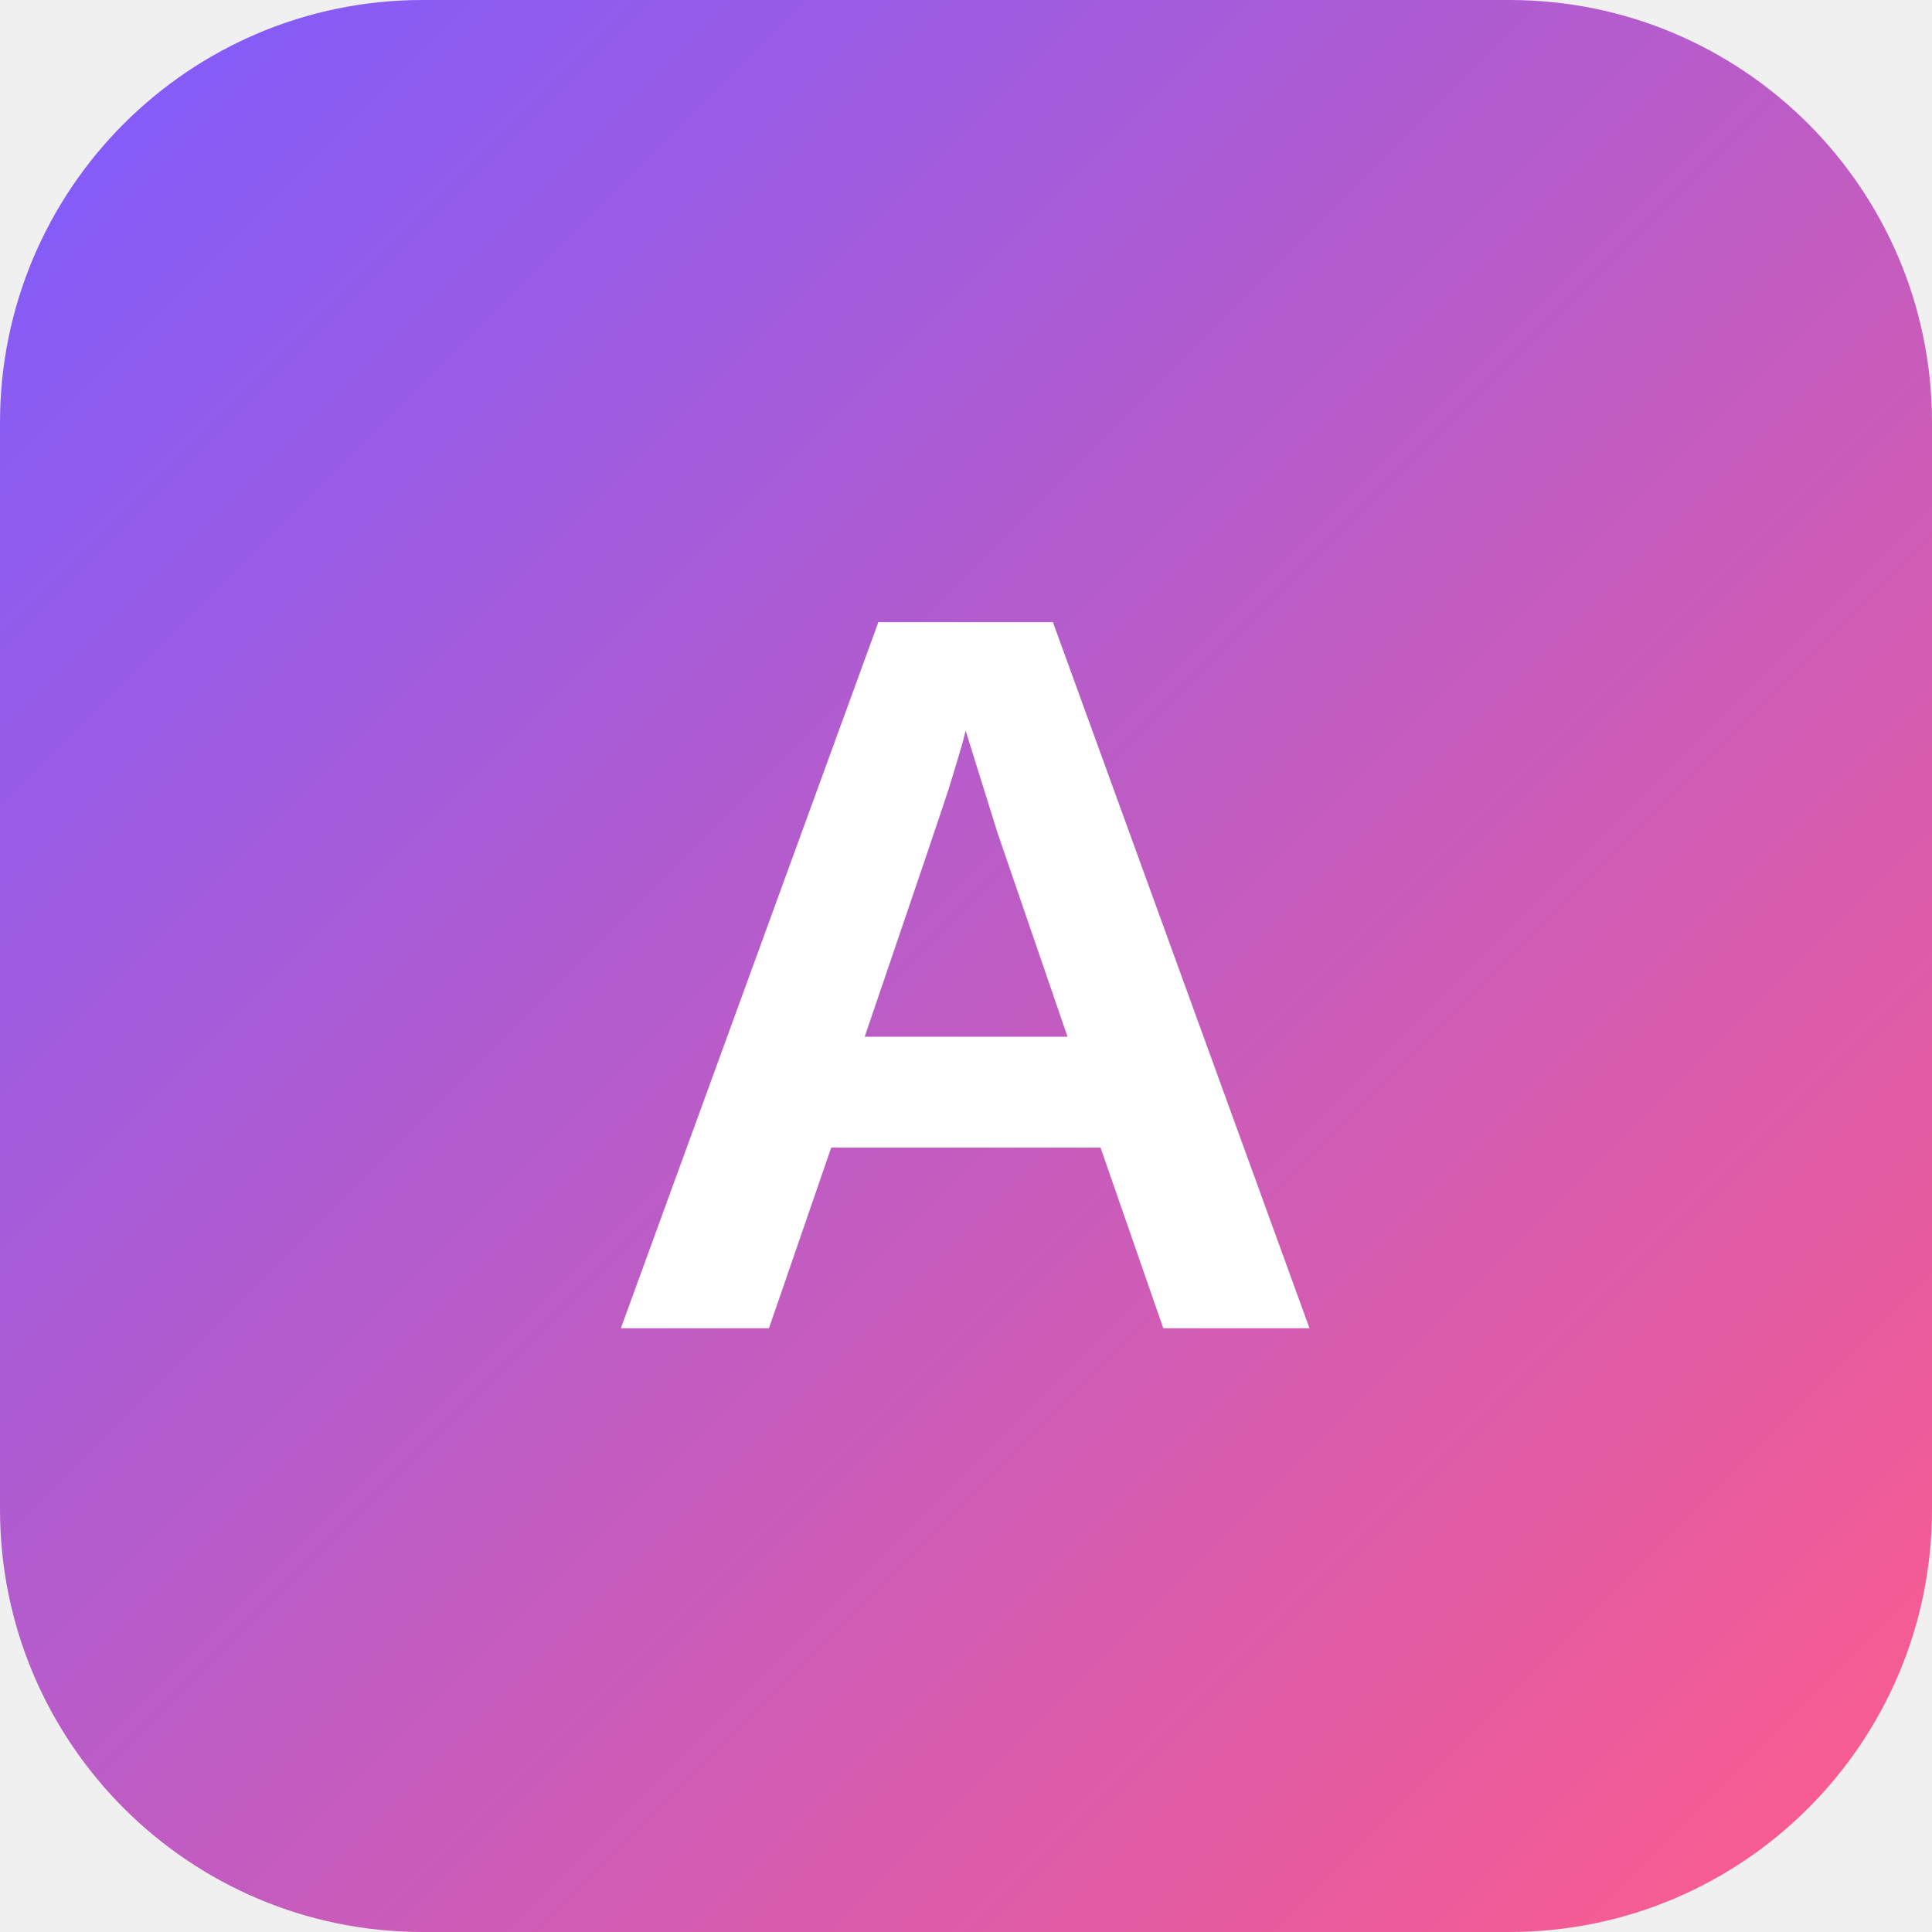
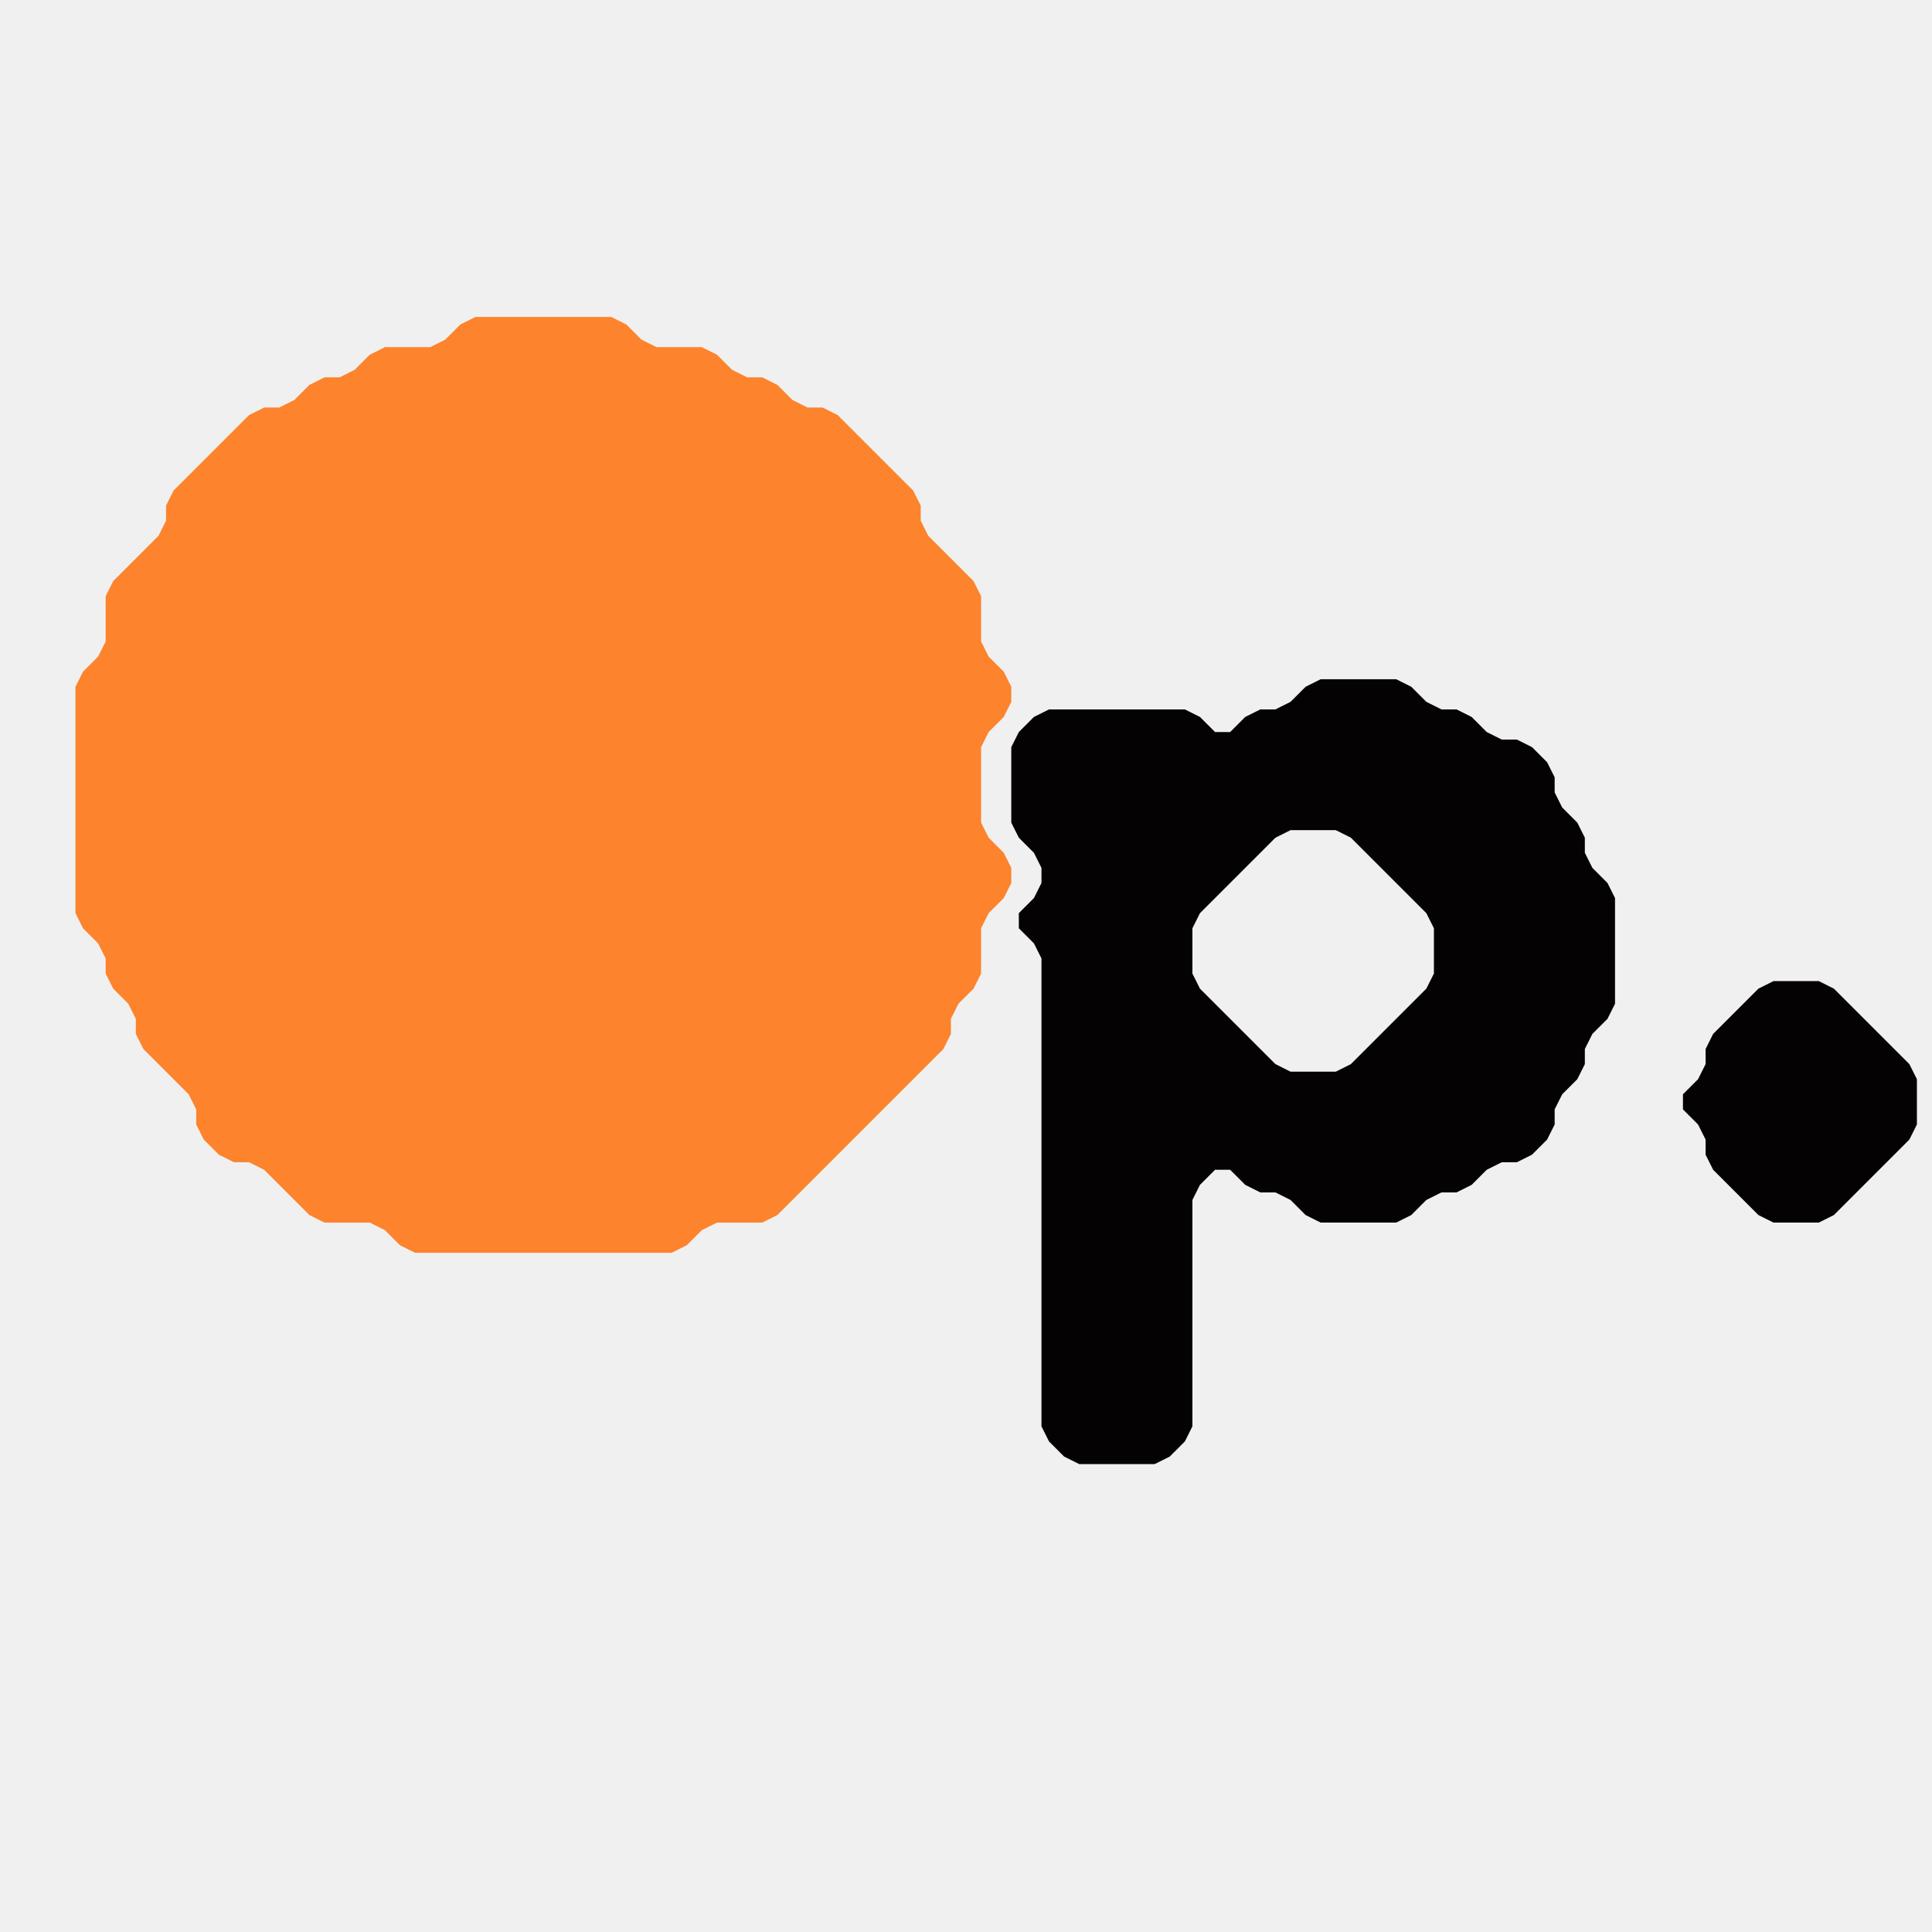
<svg xmlns="http://www.w3.org/2000/svg" viewBox="0 0 64 64">
-   <defs>
-     <linearGradient id="g" x1="0" y1="0" x2="1" y2="1">
-       <stop offset="0" stop-color="#7c5cff" />
-       <stop offset="1" stop-color="#ff5c8a" />
-     </linearGradient>
-   </defs>
-   <rect width="64" height="64" rx="14" fill="url(#g)" />
-   <text x="32" y="44" font-family="Arial, sans-serif" font-size="34" font-weight="bold" fill="#fff" text-anchor="middle">A</text>
+   <path d="M 2.50 22.75 L 2.50 23.25 L 2.50 23.75 L 2.50 24.25 L 2.50 24.75 L 2.50 25.25 L 2.50 25.75 L 2.50 26.25 L 2.50 26.75 L 2.50 27.25 L 2.50 27.75 L 2.50 28.25 L 2.50 28.75 L 2.50 29.25 L 2.50 29.75 L 2.50 30.25 L 2.75 30.75 L 3.25 31.25 L 3.50 31.75 L 3.50 32.25 L 3.75 32.75 L 4.25 33.25 L 4.50 33.75 L 4.50 34.25 L 4.75 34.75 L 5.25 35.25 L 5.75 35.75 L 6.25 36.25 L 6.50 36.75 L 6.50 37.25 L 6.75 37.75 L 7.25 38.25 L 7.75 38.50 L 8.25 38.50 L 8.75 38.75 L 9.25 39.25 L 9.75 39.75 L 10.25 40.25 L 10.75 40.50 L 11.25 40.50 L 11.75 40.50 L 12.25 40.50 L 12.75 40.75 L 13.25 41.25 L 13.75 41.50 L 14.25 41.50 L 14.75 41.50 L 15.25 41.50 L 15.75 41.50 L 16.25 41.50 L 16.75 41.50 L 17.25 41.50 L 17.75 41.50 L 18.25 41.50 L 18.75 41.50 L 19.25 41.50 L 19.75 41.50 L 20.25 41.50 L 20.75 41.50 L 21.25 41.50 L 21.75 41.50 L 22.25 41.50 L 22.75 41.25 L 23.25 40.75 L 23.75 40.50 L 24.25 40.50 L 24.75 40.50 L 25.25 40.50 L 25.75 40.25 L 26.25 39.75 L 26.75 39.25 L 27.25 38.75 L 27.75 38.25 L 28.25 37.75 L 28.75 37.25 L 29.25 36.75 L 29.75 36.25 L 30.25 35.75 L 30.75 35.25 L 31.25 34.75 L 31.50 34.25 L 31.50 33.75 L 31.75 33.25 L 32.25 32.75 L 32.50 32.25 L 32.50 31.75 L 32.50 31.25 L 32.50 30.75 L 32.75 30.25 L 33.25 29.75 L 33.50 29.25 L 33.50 28.75 L 33.25 28.25 L 32.75 27.75 L 32.50 27.25 L 32.50 26.75 L 32.50 26.25 L 32.50 25.75 L 32.50 25.25 L 32.50 24.75 L 32.75 24.25 L 33.25 23.75 L 33.50 23.25 L 33.50 22.75 L 33.25 22.25 L 32.75 21.75 L 32.50 21.25 L 32.50 20.75 L 32.50 20.25 L 32.50 19.75 L 32.25 19.25 L 31.75 18.75 L 31.25 18.25 L 30.75 17.75 L 30.50 17.25 L 30.50 16.75 L 30.25 16.25 L 29.75 15.75 L 29.25 15.25 L 28.75 14.75 L 28.25 14.25 L 27.75 13.75 L 27.25 13.50 L 26.75 13.50 L 26.25 13.25 L 25.75 12.75 L 25.25 12.50 L 24.75 12.50 L 24.25 12.25 L 23.75 11.75 L 23.25 11.50 L 22.75 11.50 L 22.25 11.50 L 21.75 11.50 L 21.25 11.25 L 20.75 10.75 L 20.25 10.50 L 19.75 10.50 L 19.25 10.50 L 18.75 10.50 L 18.25 10.50 L 17.75 10.50 L 17.25 10.50 L 16.75 10.50 L 16.25 10.50 L 15.75 10.50 L 15.25 10.75 L 14.75 11.25 L 14.25 11.50 L 13.75 11.50 L 13.25 11.50 L 12.75 11.50 L 12.25 11.75 L 11.75 12.25 L 11.25 12.50 L 10.75 12.50 L 10.25 12.75 L 9.75 13.25 L 9.25 13.50 L 8.75 13.50 L 8.25 13.75 L 7.75 14.25 L 7.25 14.75 L 6.75 15.25 L 6.25 15.75 L 5.75 16.25 L 5.50 16.75 L 5.50 17.25 L 5.25 17.75 L 4.75 18.25 L 4.25 18.75 L 3.75 19.25 L 3.50 19.75 L 3.50 20.25 L 3.50 20.75 L 3.50 21.25 L 3.25 21.75 L 2.75 22.25 Z" fill="rgb(253, 131, 44)" fill-rule="evenodd" />
+   <path d="M 33.50 24.75 L 33.50 25.25 L 33.50 25.75 L 33.50 26.25 L 33.50 26.75 L 33.50 27.25 L 33.75 27.75 L 34.25 28.25 L 34.50 28.75 L 34.50 29.25 L 34.25 29.75 L 33.75 30.25 L 33.75 30.75 L 34.25 31.25 L 34.50 31.75 L 34.50 32.25 L 34.50 32.75 L 34.50 33.25 L 34.50 33.75 L 34.50 34.25 L 34.50 34.75 L 34.50 35.25 L 34.50 35.75 L 34.50 36.25 L 34.50 36.75 L 34.50 37.25 L 34.50 37.75 L 34.50 38.25 L 34.50 38.75 L 34.50 39.25 L 34.50 39.75 L 34.50 40.25 L 34.50 40.75 L 34.50 41.25 L 34.50 41.75 L 34.50 42.25 L 34.50 42.75 L 34.50 43.25 L 34.50 43.75 L 34.50 44.25 L 34.50 44.75 L 34.50 45.25 L 34.50 45.75 L 34.50 46.25 L 34.50 46.75 L 34.50 47.25 L 34.75 47.75 L 35.25 48.25 L 35.75 48.50 L 36.25 48.50 L 36.75 48.50 L 37.25 48.50 L 37.75 48.50 L 38.25 48.50 L 38.75 48.25 L 39.25 47.75 L 39.50 47.25 L 39.50 46.75 L 39.50 46.25 L 39.50 45.75 L 39.50 45.25 L 39.50 44.75 L 39.50 44.25 L 39.50 43.75 L 39.50 43.25 L 39.50 42.75 L 39.50 42.25 L 39.50 41.75 L 39.50 41.25 L 39.50 40.75 L 39.50 40.25 L 39.50 39.75 L 39.75 39.25 L 40.25 38.75 L 40.75 38.75 L 41.25 39.25 L 41.75 39.50 L 42.25 39.50 L 42.75 39.75 L 43.25 40.25 L 43.75 40.50 L 44.25 40.50 L 44.75 40.50 L 45.25 40.50 L 45.75 40.50 L 46.25 40.50 L 46.75 40.25 L 47.25 39.75 L 47.75 39.50 L 48.25 39.50 L 48.75 39.25 L 49.25 38.75 L 49.75 38.50 L 50.25 38.50 L 50.75 38.25 L 51.25 37.75 L 51.50 37.25 L 51.50 36.75 L 51.75 36.25 L 52.25 35.75 L 52.50 35.25 L 52.50 34.75 L 52.75 34.25 L 53.25 33.75 L 53.50 33.25 L 53.50 32.75 L 53.50 32.25 L 53.50 31.75 L 53.50 31.25 L 53.50 30.75 L 53.50 30.25 L 53.50 29.75 L 53.25 29.25 L 52.75 28.75 L 52.50 28.25 L 52.50 27.75 L 52.25 27.25 L 51.75 26.75 L 51.50 26.25 L 51.50 25.75 L 51.25 25.25 L 50.75 24.75 L 50.25 24.50 L 49.75 24.50 L 49.25 24.25 L 48.75 23.75 L 48.25 23.50 L 47.75 23.50 L 47.25 23.25 L 46.75 22.75 L 46.25 22.50 L 45.75 22.50 L 45.25 22.50 L 44.75 22.50 L 44.25 22.50 L 43.75 22.50 L 43.25 22.75 L 42.75 23.25 L 42.25 23.50 L 41.75 23.50 L 41.25 23.75 L 40.75 24.25 L 40.25 24.25 L 39.75 23.75 L 39.25 23.50 L 38.75 23.50 L 38.25 23.50 L 37.75 23.50 L 37.25 23.50 L 36.75 23.50 L 36.25 23.50 L 35.75 23.50 L 35.25 23.50 L 34.75 23.50 L 34.25 23.75 L 33.75 24.25 Z M 39.50 30.75 L 39.50 31.25 L 39.50 31.75 L 39.50 32.25 L 39.75 32.75 L 40.25 33.25 L 40.75 33.75 L 41.25 34.25 L 41.75 34.75 L 42.25 35.25 L 42.75 35.50 L 43.25 35.50 L 43.75 35.50 L 44.25 35.50 L 44.75 35.25 L 45.25 34.75 L 45.75 34.25 L 46.25 33.75 L 46.75 33.25 L 47.25 32.75 L 47.50 32.25 L 47.50 31.75 L 47.50 31.25 L 47.50 30.75 L 47.25 30.25 L 46.75 29.75 L 46.25 29.25 L 45.75 28.75 L 45.25 28.25 L 44.75 27.75 L 44.25 27.50 L 43.75 27.50 L 43.25 27.50 L 42.75 27.50 L 42.25 27.75 L 41.75 28.25 L 41.25 28.75 L 40.75 29.25 L 40.25 29.75 L 39.75 30.25 Z M 55.75 36.75 L 56.25 37.25 L 56.50 37.75 L 56.50 38.25 L 56.75 38.75 L 57.25 39.25 L 57.75 39.75 L 58.25 40.25 L 58.75 40.50 L 59.25 40.50 L 59.75 40.50 L 60.25 40.50 L 60.75 40.25 L 61.25 39.75 L 61.75 39.25 L 62.25 38.75 L 62.75 38.25 L 63.25 37.75 L 63.50 37.25 L 63.50 36.75 L 63.50 36.25 L 63.50 35.75 L 63.25 35.25 L 62.75 34.75 L 62.25 34.25 L 61.75 33.75 L 61.25 33.25 L 60.75 32.75 L 60.25 32.50 L 59.75 32.50 L 59.25 32.50 L 58.75 32.50 L 58.25 32.75 L 57.75 33.25 L 57.25 33.75 L 56.75 34.25 L 56.50 34.75 L 56.50 35.25 L 56.25 35.75 L 55.75 36.25 Z" fill="rgb(4, 2, 2)" fill-rule="evenodd" />
</svg>
